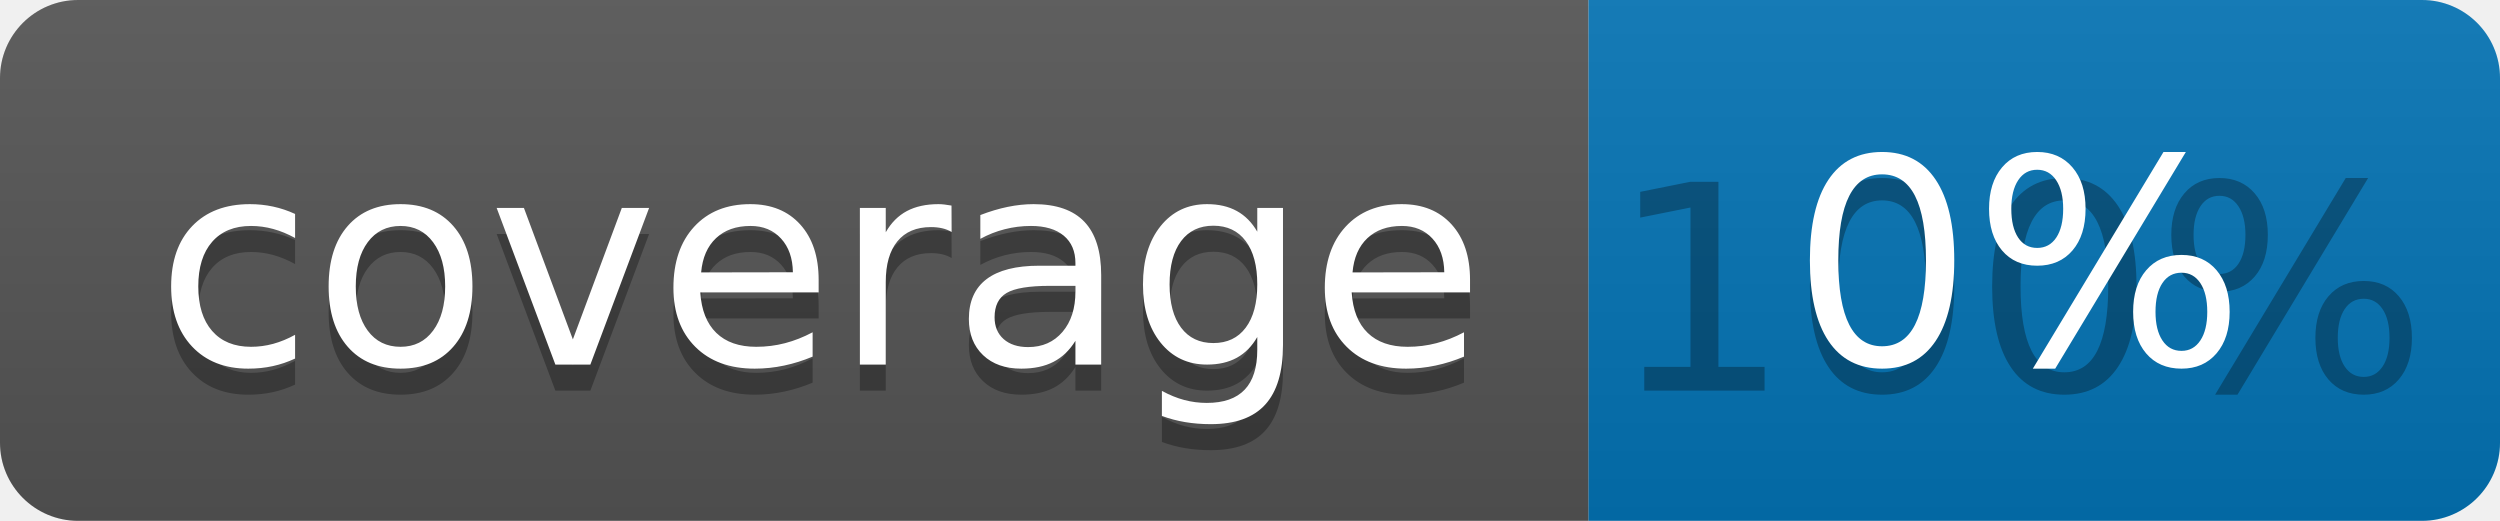
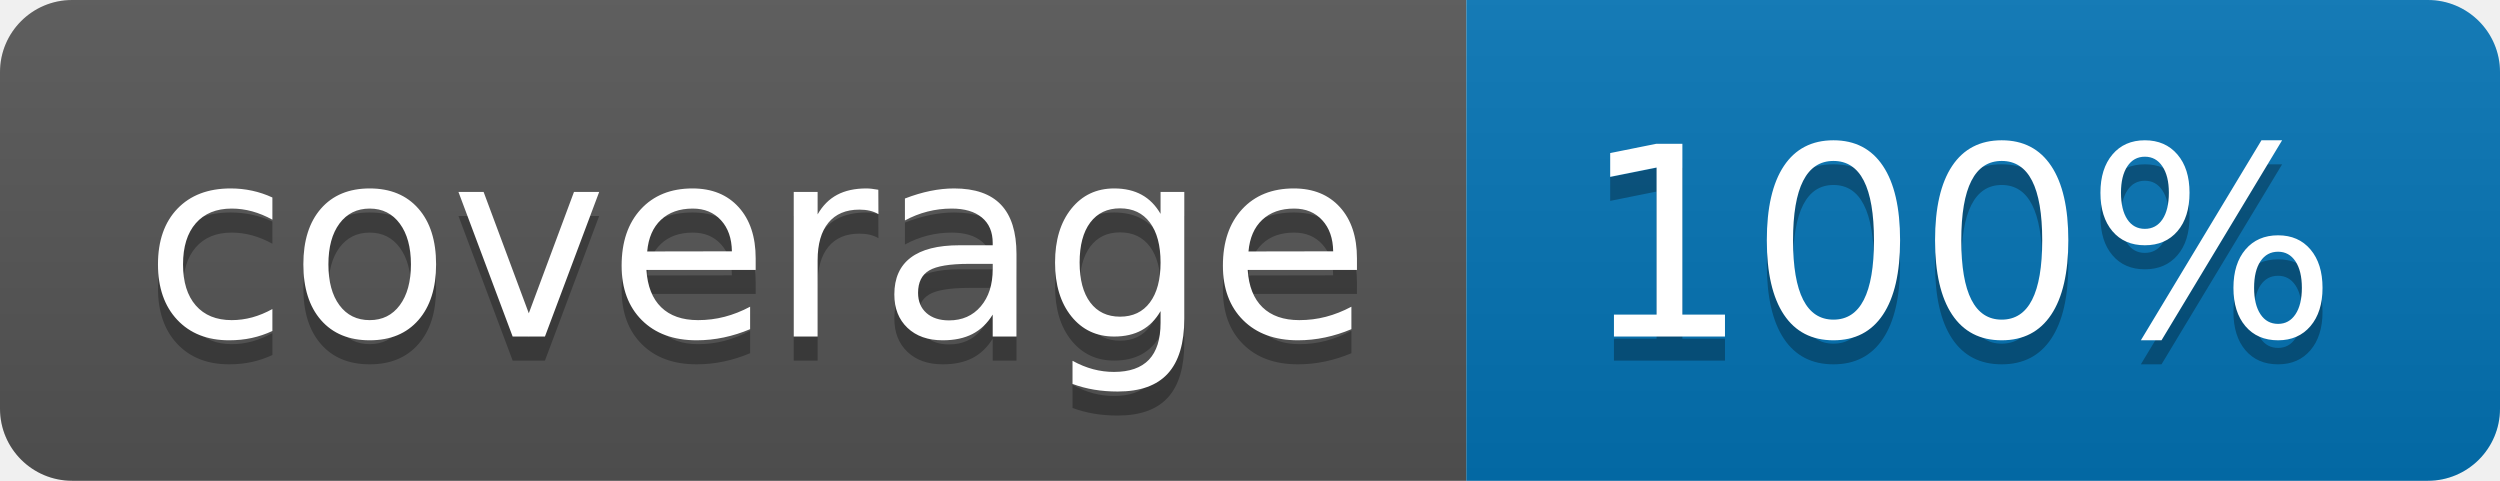
- <svg xmlns="http://www.w3.org/2000/svg" width="96" height="20">
+ <svg xmlns="http://www.w3.org/2000/svg" width="104" height="20">
  <linearGradient id="b" x2="0" y2="100%">
    <stop offset="0" stop-color="#bbb" stop-opacity=".1" />
    <stop offset="1" stop-opacity=".1" />
  </linearGradient>
  <clipPath id="a">
-     <rect width="96" height="20" rx="3" fill="#fff" />
+     <rect width="104" height="20" rx="3" fill="#fff" />
  </clipPath>
  <g clip-path="url(#a)">
    <path fill="#555" d="M0 0h61v20H0z" />
-     <path fill="#0374B5" d="M61 0h35v20H61z" />
-     <path fill="url(#b)" d="M0 0h96v20H0z" />
+     <path fill="#0374B5" d="M61 0h43v20H61z" />
+     <path fill="url(#b)" d="M0 0h104v20H0z" />
  </g>
  <g fill="#fff" text-anchor="middle" font-family="DejaVu Sans,Verdana,Geneva,sans-serif" font-size="110">
    <text x="315" y="150" fill="#010101" fill-opacity=".3" transform="scale(.1)" textLength="510">coverage</text>
    <text x="315" y="140" transform="scale(.1)" textLength="510">coverage</text>
-     <text x="775" y="150" fill="#010101" fill-opacity=".3" transform="scale(.1)" textLength="250">100%</text>
-     <text x="775" y="140" transform="scale(.1)" textLength="250">0%</text>
+     <text x="815" y="150" fill="#010101" fill-opacity=".3" transform="scale(.1)" textLength="330">100%</text>
+     <text x="815" y="140" transform="scale(.1)" textLength="330">100%</text>
  </g>
</svg>
